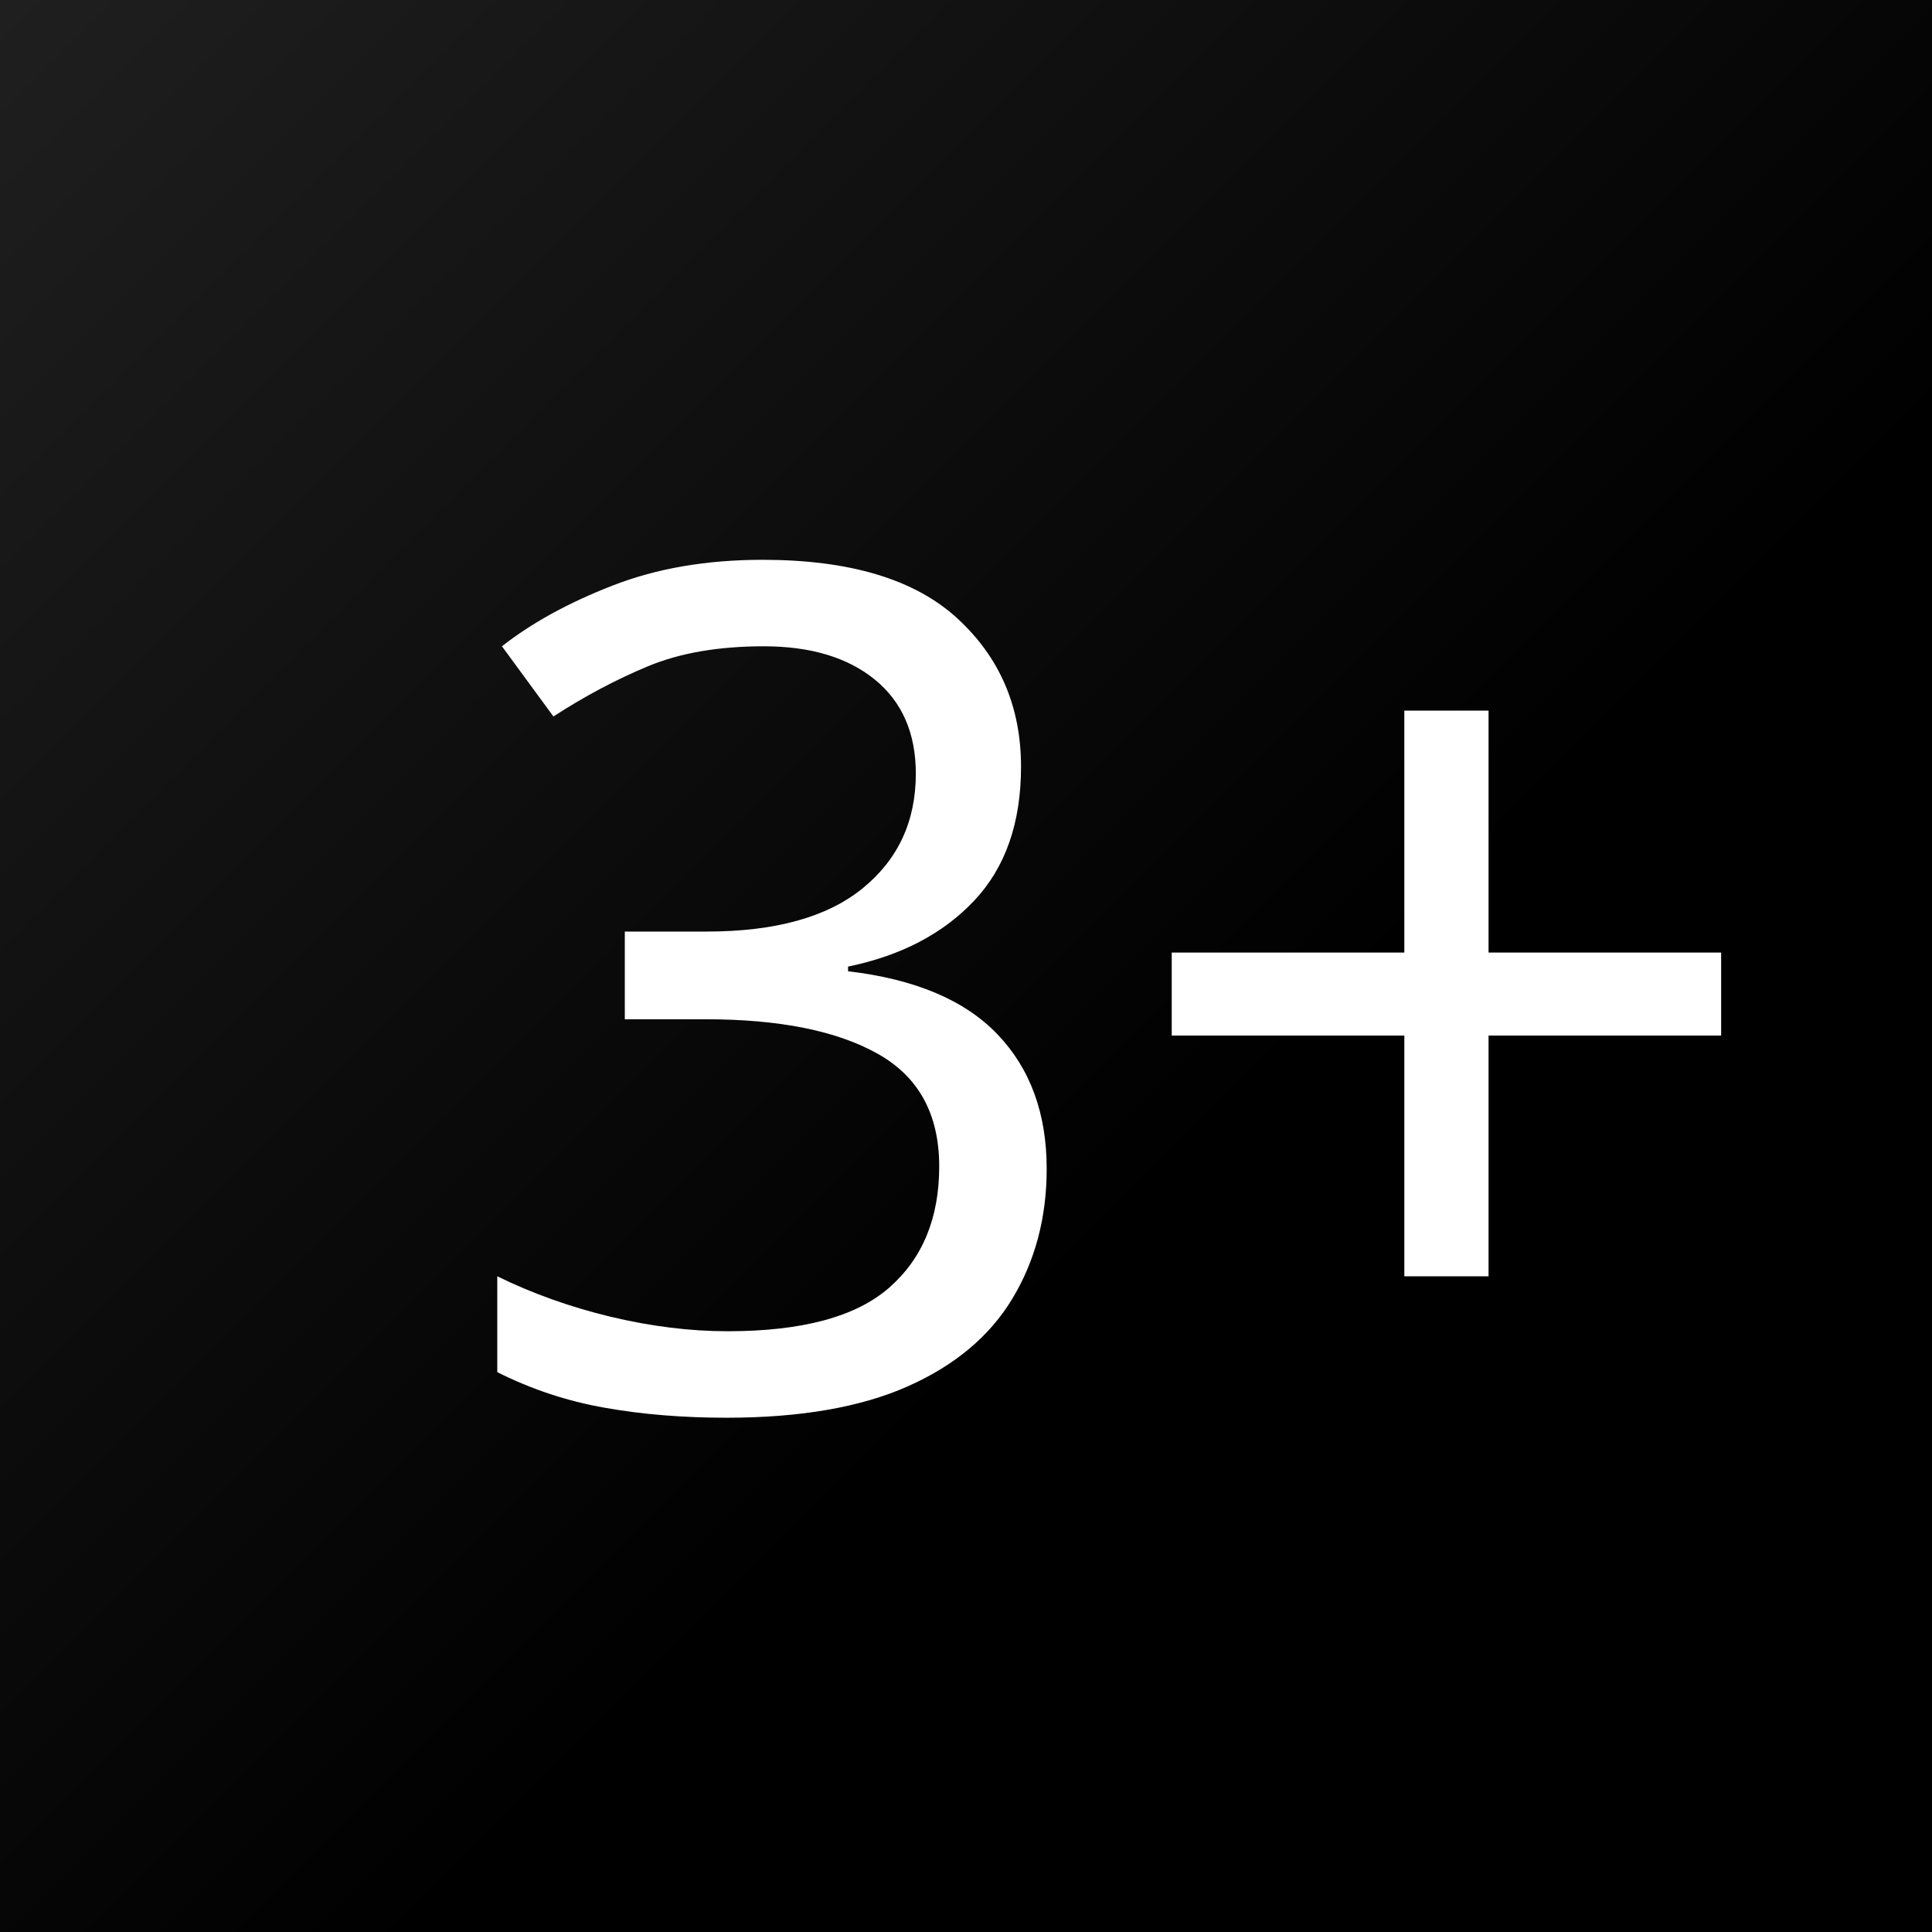
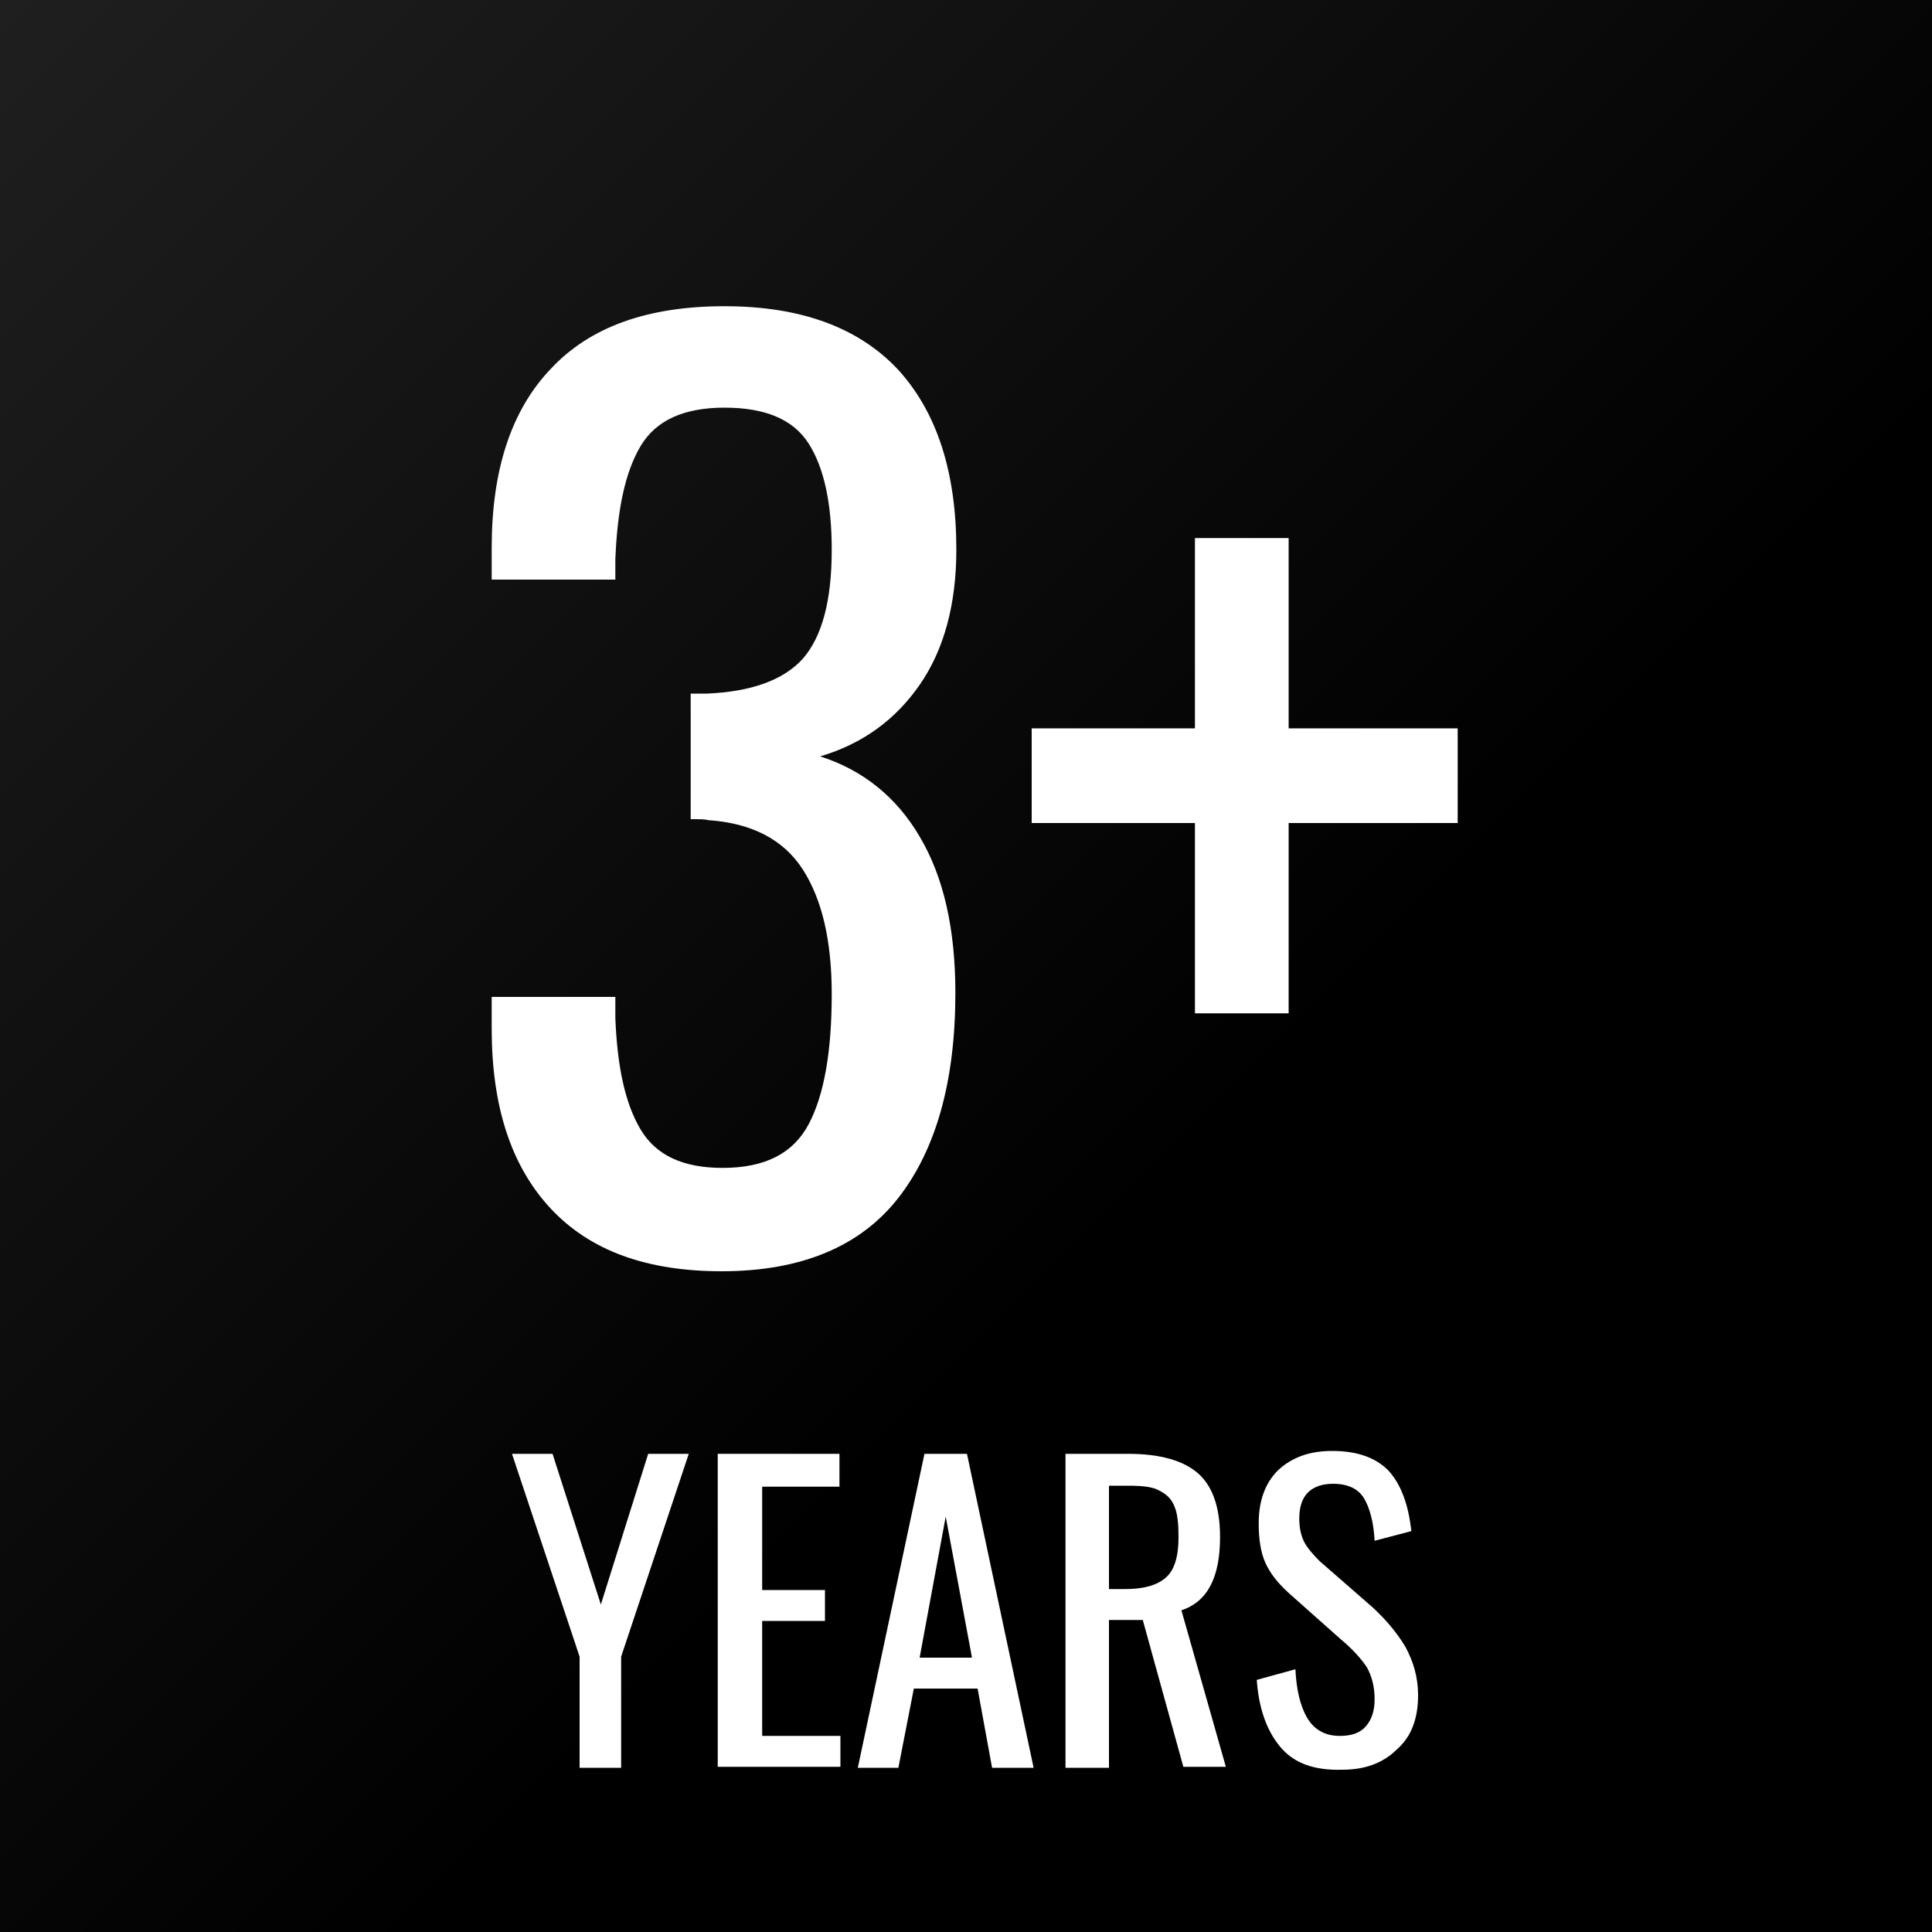
- <svg xmlns="http://www.w3.org/2000/svg" id="Layer_1" data-name="Layer 1" viewBox="0 0 200 200">
-   <defs>
-     <style>.cls-1{fill:url(#Black_Gradient_Swatch);}.cls-2{font-size:121px;fill:#fff;font-family:Oswald-Regular, Oswald;}</style>
-     <linearGradient id="Black_Gradient_Swatch" x1="200" y1="200" x2="0" gradientUnits="userSpaceOnUse">
-       <stop offset="0.39" />
-       <stop offset="1" stop-color="#1f1f1f" />
-     </linearGradient>
-   </defs>
-   <rect class="cls-1" width="200" height="200" />
-   <text class="cls-2" transform="translate(46.04 145.56)">3+</text>
+ <svg xmlns="http://www.w3.org/2000/svg" version="1.1" id="Layer_1" x="0px" y="0px" viewBox="0 0 200 200" style="enable-background:new 0 0 200 200;" xml:space="preserve">
+   <style type="text/css">
+ 	.st0{fill:url(#SVGID_1_);}
+ 	.st1{enable-background:new    ;}
+ 	.st2{fill:#FFFFFF;}
+ </style>
+   <linearGradient id="SVGID_1_" gradientUnits="userSpaceOnUse" x1="200" y1="2" x2="1.506351e-12" y2="202" gradientTransform="matrix(1 0 0 -1 0 202)">
+     <stop offset="0.39" style="stop-color:#000000" />
+     <stop offset="1" style="stop-color:#1F1F1F" />
+   </linearGradient>
+   <rect class="st0" width="200" height="200" />
+   <g class="st1">
+     <path class="st2" d="M57,125.1c-4.1-4.4-6.1-10.6-6.1-18.6v-3.3h12.8v2.2c0.2,5,1,8.8,2.6,11.5c1.6,2.7,4.4,4,8.5,4   c4.4,0,7.3-1.5,8.9-4.5c1.6-3,2.4-7.5,2.4-13.5c0-5.5-1-9.8-3-12.9c-2-3.1-5.3-4.8-9.8-5.1c-0.3-0.1-0.9-0.1-1.8-0.1V71.8h1.7   c4.6-0.2,7.9-1.4,9.9-3.6c2-2.3,3-6,3-11.3c0-4.8-0.8-8.5-2.4-11c-1.6-2.5-4.5-3.7-8.7-3.7c-4.2,0-7.1,1.3-8.7,4   c-1.6,2.7-2.4,6.6-2.6,11.7V60H50.9v-3.3c0-8,2-14.2,6.1-18.5c4.1-4.4,10.1-6.5,18-6.5c7.9,0,13.9,2.2,18,6.6   C97,42.7,99,48.9,99,56.9c0,5.7-1.3,10.4-3.8,14c-2.5,3.6-5.9,6.1-10.3,7.4c4.4,1.4,7.9,4.2,10.3,8.3c2.5,4.2,3.7,9.6,3.7,16.2   c0,9.1-2,16.2-5.9,21.2c-3.9,5-10,7.6-18.3,7.6C67,131.6,61.1,129.5,57,125.1z" />
+     <path class="st2" d="M123.7,85.2h-16.9v-9.8h16.9V55.7h9.7v19.7h17.5v9.8h-17.5v19.7h-9.7V85.2z" />
+   </g>
+   <g class="st1">
+     <path class="st2" d="M60,171.5l-7-21h4.2l5,15.6l4.9-15.6h4.2l-7,21V183H60V171.5z" />
+     <path class="st2" d="M74.3,150.5h12.6v3.4h-8v10.7h6.5v3.2h-6.5v11.9H87v3.2H74.3V150.5z" />
+     <path class="st2" d="M95.7,150.5h4.4L107,183h-4.3l-1.5-8.2h-6.6l-1.6,8.2h-4.2L95.7,150.5z M100.6,171.5L97.9,157l-2.7,14.6H100.6   z" />
+     <path class="st2" d="M110.3,150.5h6.5c3.3,0,5.7,0.7,7.2,2s2.3,3.5,2.3,6.6c0,4.2-1.3,6.7-4,7.6l4.6,16.2h-4.4l-4.2-15.2h-3.5V183   h-4.5V150.5z M116.5,164.5c1.9,0,3.3-0.4,4.2-1.2s1.3-2.2,1.3-4.2c0-1.3-0.1-2.4-0.4-3.1c-0.3-0.8-0.8-1.3-1.6-1.7   c-0.7-0.4-1.8-0.5-3.2-0.5h-2v10.7H116.5z" />
+     <path class="st2" d="M132.5,180.8c-1.4-1.7-2.2-4-2.4-6.9l4-1.1c0.1,2.1,0.5,3.8,1.2,5s1.8,1.9,3.4,1.9c1.2,0,2.1-0.3,2.7-1   s0.9-1.6,0.9-2.8c0-1.3-0.3-2.4-0.8-3.3c-0.6-0.9-1.5-1.9-2.7-2.9l-5.4-4.8c-1.1-1-1.9-2-2.4-3.1s-0.7-2.5-0.7-4.1   c0-2.4,0.7-4.2,2-5.5c1.4-1.3,3.2-2,5.6-2c2.6,0,4.5,0.7,5.8,2c1.3,1.4,2.1,3.5,2.4,6.3l-3.8,1c-0.1-1.9-0.5-3.4-1.1-4.4   c-0.6-1-1.7-1.5-3.2-1.5c-1.1,0-2,0.3-2.6,0.9c-0.6,0.6-0.9,1.5-0.9,2.7c0,1,0.2,1.8,0.5,2.4s0.9,1.3,1.6,2l5.5,4.8   c1.4,1.3,2.5,2.6,3.4,4.1c0.8,1.5,1.3,3.1,1.3,5c0,2.4-0.7,4.3-2.2,5.6c-1.4,1.4-3.3,2.1-5.6,2.1   C136,183.3,133.9,182.5,132.5,180.8z" />
+   </g>
</svg>
